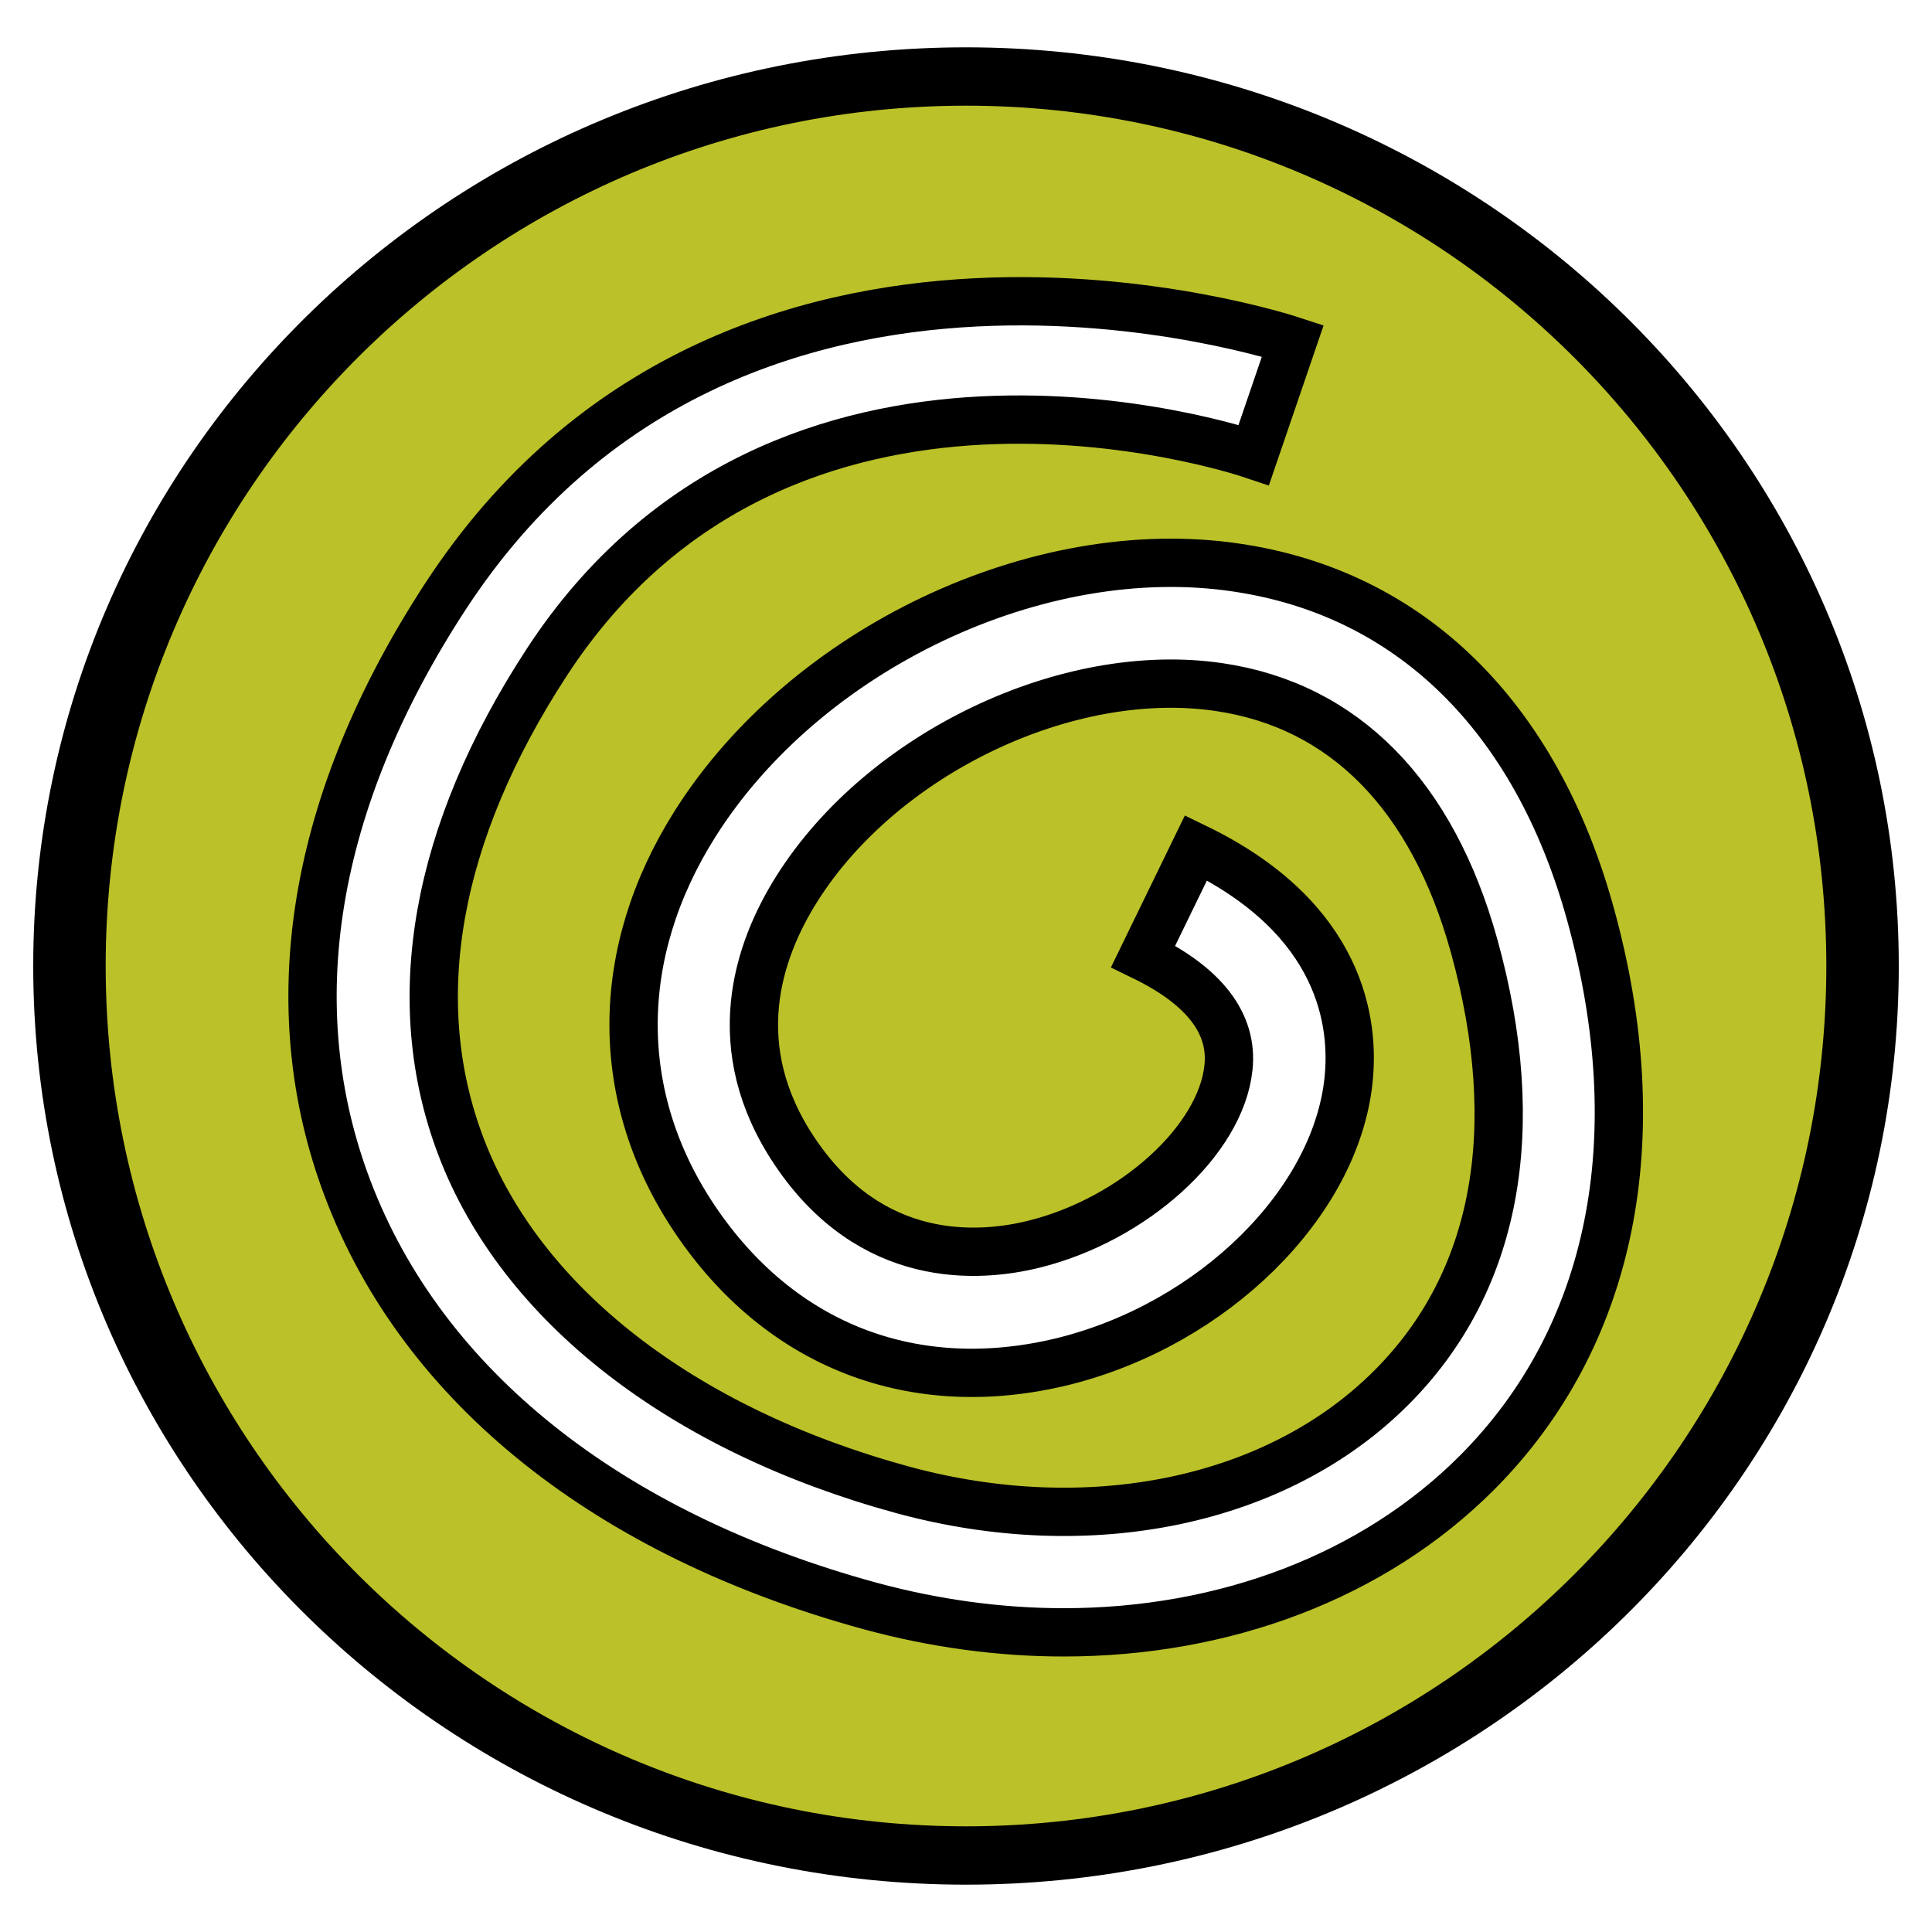
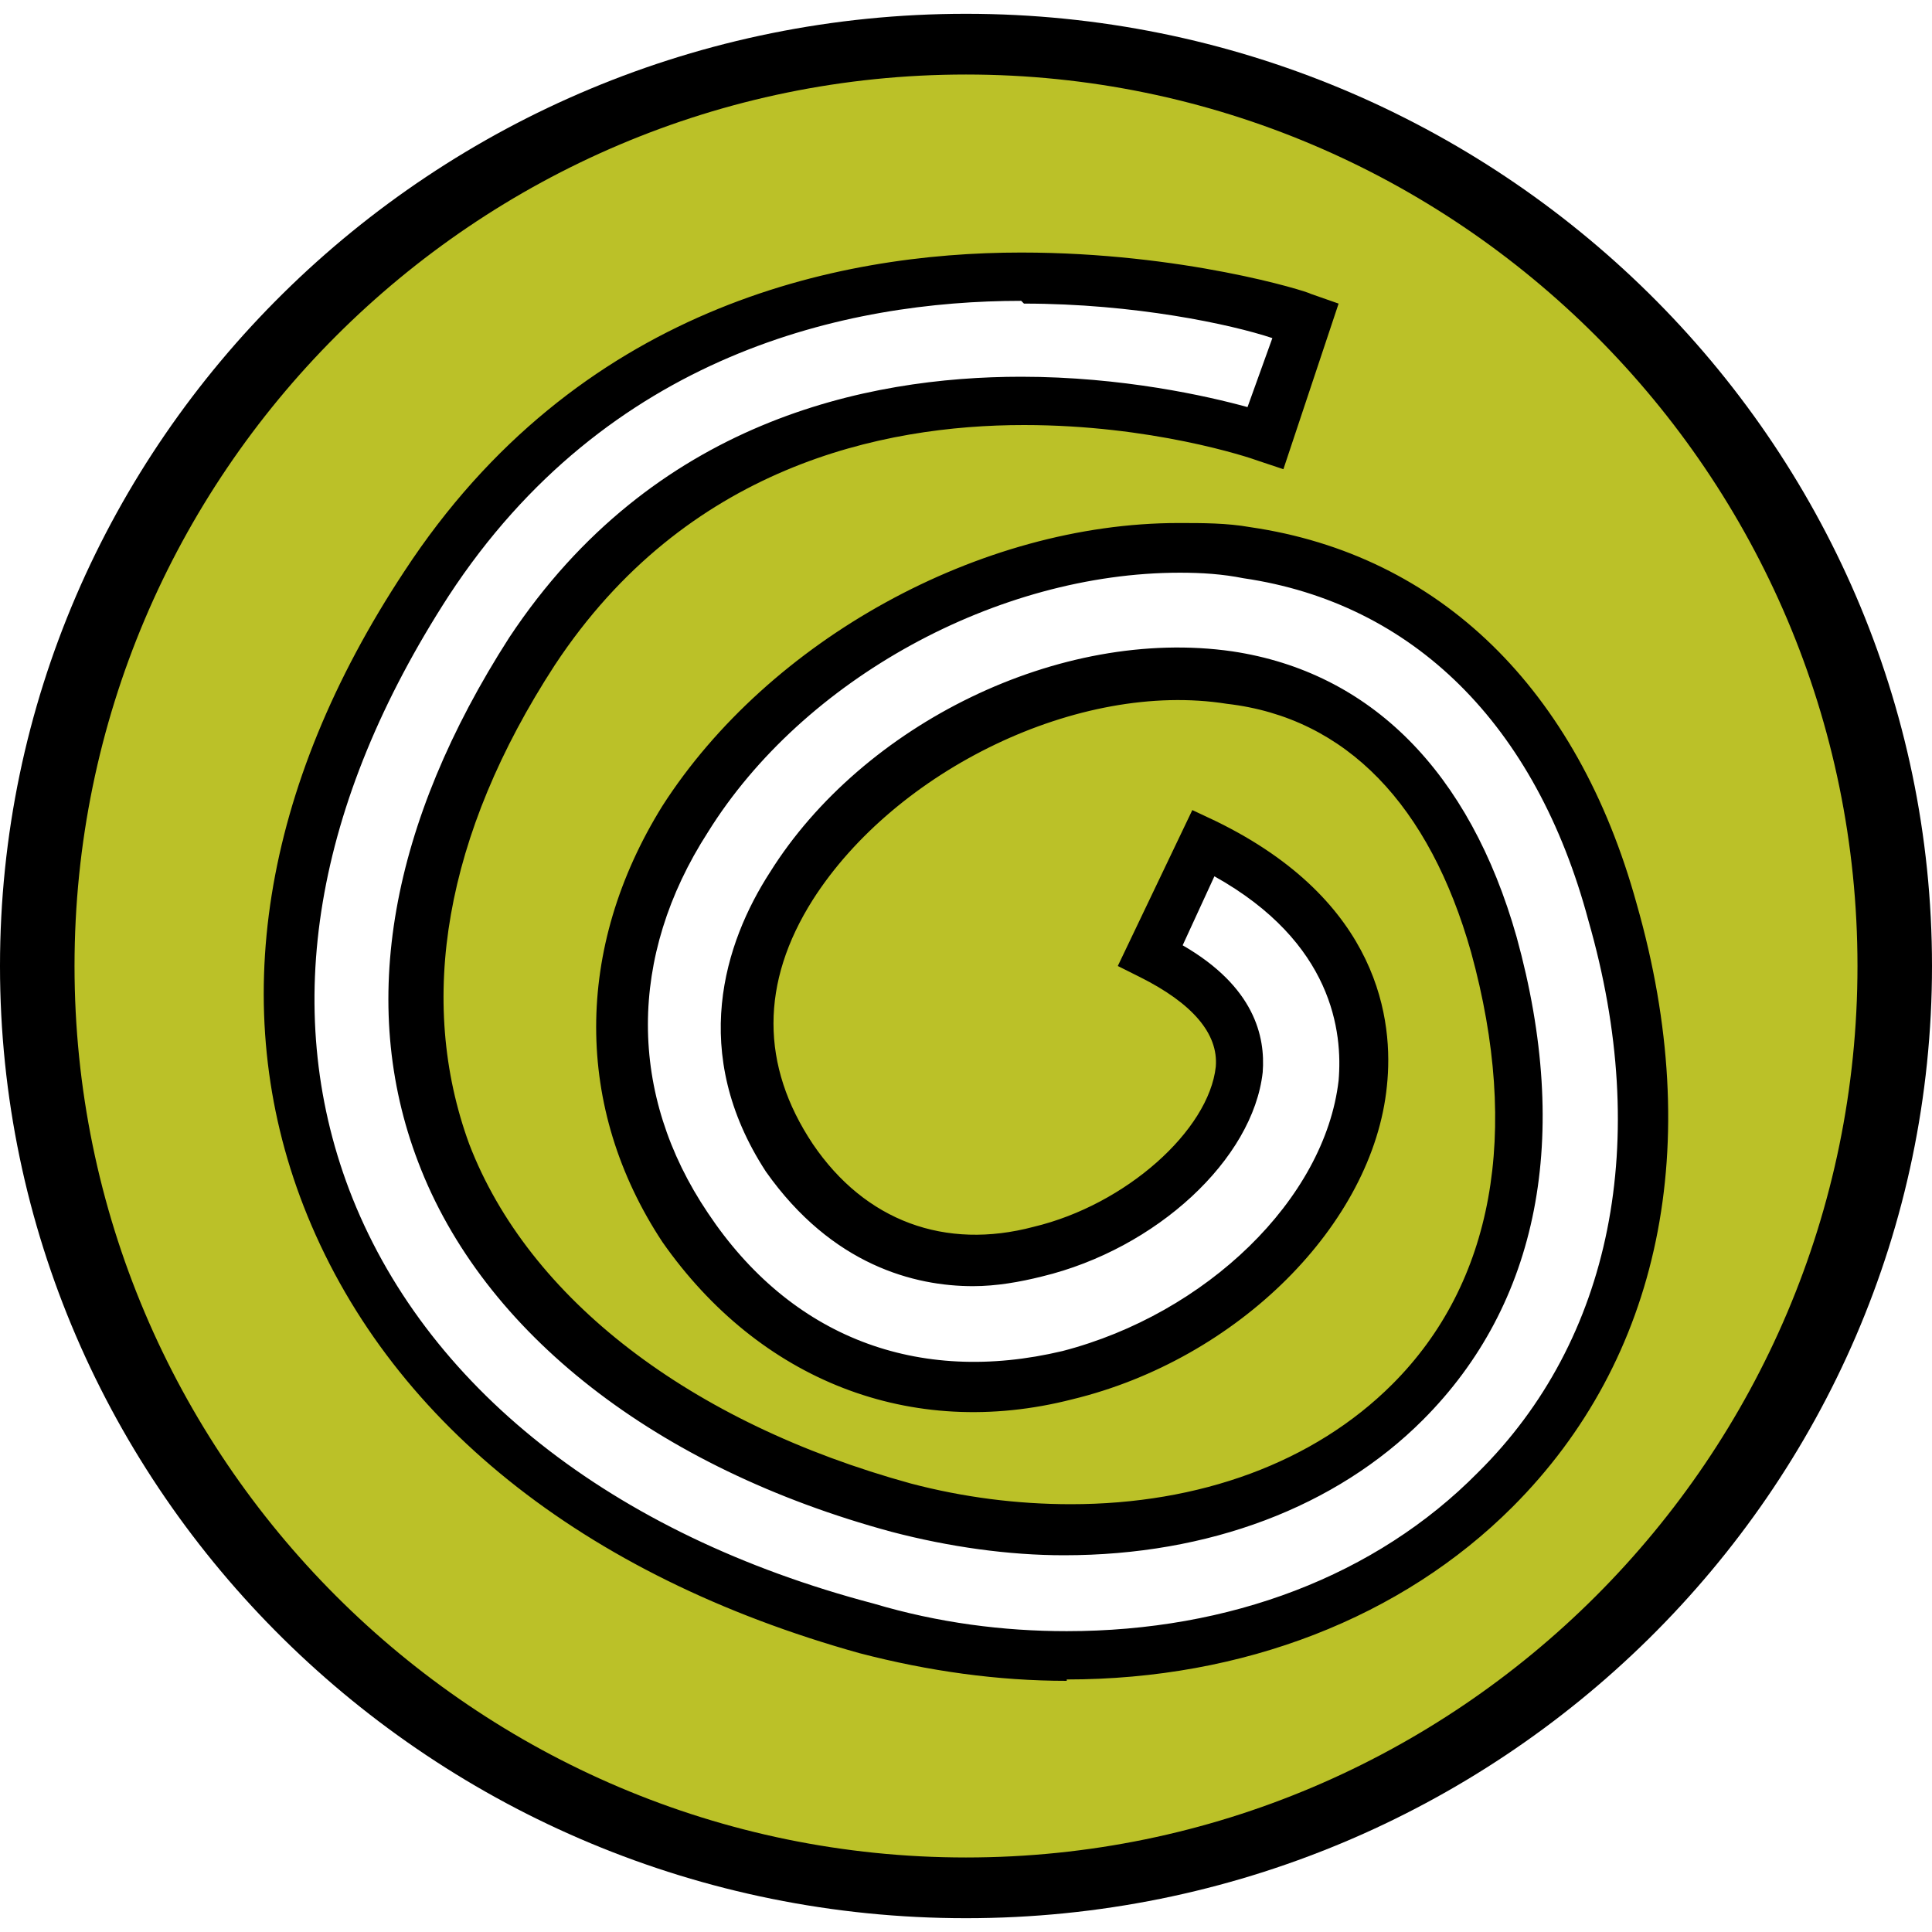
- <svg xmlns="http://www.w3.org/2000/svg" version="1.1" id="Layer_2" x="0px" y="0px" width="20px" height="20px" viewBox="0 0 20 20" enable-background="new 0 0 20 20" xml:space="preserve">
-   <ellipse fill="none" stroke="#000000" stroke-miterlimit="10" cx="10" cy="10" rx="9.156" ry="9.01" />
-   <path fill="#BBC128" stroke="#000000" stroke-width="0.5" stroke-miterlimit="10" d="M10,0.844c-5.057,0-9.156,4.1-9.156,9.156  c0,5.057,4.1,9.156,9.156,9.156c5.057,0,9.156-4.1,9.156-9.156C19.156,4.944,15.057,0.844,10,0.844z M15.292,15.243  c-1.074,1.077-2.617,1.655-4.281,1.655c-0.655,0-1.329-0.09-2-0.272c-2.712-0.74-4.634-2.272-5.41-4.315  c-0.721-1.896-0.372-4.02,1.011-6.138c2.983-4.568,8.713-2.664,8.771-2.645L12.979,4.71c-0.196-0.066-4.874-1.601-7.319,2.146  c-1.155,1.77-1.462,3.502-0.889,5.011c0.621,1.636,2.287,2.931,4.57,3.555c1.944,0.53,3.887,0.123,5.066-1.061  c1.085-1.088,1.38-2.668,0.853-4.569c-0.433-1.562-1.345-2.488-2.638-2.679C11.051,6.88,9.134,7.798,8.25,9.199  c-0.409,0.648-0.745,1.646-0.022,2.722c0.788,1.173,1.892,1.104,2.479,0.958c1.029-0.256,1.932-1.074,2.01-1.827  c0.049-0.456-0.249-0.844-0.883-1.152l0.547-1.124c1.518,0.736,1.641,1.824,1.579,2.406c-0.133,1.274-1.401,2.525-2.951,2.911  c-1.541,0.378-2.932-0.155-3.818-1.475c-0.844-1.257-0.843-2.746,0.002-4.086c1.145-1.816,3.558-2.964,5.609-2.656  c1.794,0.264,3.095,1.536,3.661,3.582C17.107,11.782,16.691,13.838,15.292,15.243z" />
+ <svg xmlns="http://www.w3.org/2000/svg" width="14" height="14" viewBox="-2 -2 14 14" enable-background="new -2 -2 14 14">
+   <path d="M5 11.9c-3.86 0-7-3.1-7-6.9 0-3.8 3.14-6.9 7-6.9s7 3.1 7 6.9c0 3.8-3.14 6.9-7 6.9zM5-1.18C1.54-1.17-1.28 1.6-1.28 5S1.54 11.17 5 11.17c3.46 0 6.28-2.77 6.28-6.17S8.46-1.17 5-1.17z" />
+   <path fill="#BBC128" d="M5-1.64C1.33-1.64-1.64 1.33-1.64 5c0 3.67 2.98 6.64 6.64 6.64 3.67 0 6.64-2.98 6.64-6.64 0-3.67-2.97-6.64-6.64-6.64zM8.84 8.8c-.78.78-1.9 1.2-3.1 1.2-.48 0-.97-.06-1.46-.2C2.32 9.27.92 8.15.36 6.67-.16 5.3.1 3.77 1.1 2.23 3.25-1.1 7.4.3 7.44.3l-.3.87C7.03 1.12 3.64 0 1.86 2.72 1.03 4 .8 5.26 1.22 6.35c.46 1.2 1.67 2.13 3.32 2.58 1.4.4 2.82.1 3.68-.77.78-.8 1-1.93.6-3.3-.3-1.14-.96-1.82-1.9-1.95-1.14-.16-2.53.5-3.17 1.52-.3.47-.54 1.2 0 1.98.56.84 1.36.8 1.78.7.76-.2 1.4-.8 1.47-1.34.03-.33-.18-.6-.64-.83l.4-.82c1.1.55 1.18 1.33 1.14 1.76-.1.92-1 1.83-2.14 2.1-1.12.28-2.12-.1-2.77-1.06-.6-.9-.6-2 0-2.97C3.8 2.63 5.55 1.8 7.04 2c1.3.2 2.25 1.12 2.66 2.6.45 1.7.15 3.18-.86 4.2z" />
+   <path d="M5 11.82c-3.76 0-6.82-3.06-6.82-6.82 0-3.76 3.06-6.82 6.82-6.82 3.76 0 6.82 3.06 6.82 6.82 0 3.76-3.06 6.82-6.82 6.82zM5-1.46c-3.56 0-6.46 2.9-6.46 6.46s2.9 6.46 6.46 6.46 6.46-2.9 6.46-6.46S8.56-1.46 5-1.46zm.73 11.64c-.5 0-1-.07-1.5-.2C2.22 9.42.8 8.28.2 6.74-.36 5.3-.1 3.7.93 2.14 2.18.23 4.06-.17 5.4-.17c1.17 0 2.07.28 2.1.3L7.7.2l-.4 1.2-.18-.06c-.08-.03-.78-.26-1.7-.26-1.03 0-2.45.3-3.4 1.74-.8 1.23-1 2.43-.62 3.47.43 1.12 1.6 2.02 3.2 2.46.38.1.77.15 1.16.15.93 0 1.76-.3 2.33-.87.73-.73.93-1.82.57-3.13-.3-1.06-.9-1.7-1.77-1.8-1.07-.17-2.4.48-3 1.42-.38.6-.38 1.2 0 1.77.38.56.96.77 1.6.6.67-.16 1.27-.7 1.32-1.16.02-.24-.17-.46-.55-.65L6.1 5l.54-1.13.17.08C8 4.53 8.1 5.4 8.05 5.87c-.1 1-1.08 1.98-2.28 2.27C4.6 8.44 3.5 8 2.8 7c-.64-.97-.64-2.13 0-3.16.77-1.2 2.3-2.05 3.74-2.05.18 0 .35 0 .52.03 1.37.2 2.37 1.17 2.8 2.73.5 1.75.17 3.3-.9 4.37-.8.8-1.95 1.25-3.23 1.25zM5.4.18c-1.26 0-3 .38-4.15 2.14C.28 3.82.03 5.3.53 6.62c.54 1.42 1.9 2.5 3.8 3 .47.14.94.2 1.4.2 1.18 0 2.24-.4 2.98-1.15.97-.96 1.26-2.4.8-4-.38-1.42-1.27-2.3-2.5-2.48-.15-.03-.3-.04-.46-.04-1.32 0-2.73.77-3.42 1.88-.58.9-.58 1.9 0 2.76.6.9 1.52 1.25 2.57 1 1.04-.27 1.9-1.1 2-1.96.03-.35-.04-1-.9-1.48l-.23.5c.52.3.6.66.58.92-.07.63-.77 1.28-1.6 1.48-.16.04-.33.07-.5.07-.42 0-1.02-.15-1.5-.83-.56-.86-.3-1.66.03-2.17.67-1.07 2.1-1.78 3.35-1.6 1 .15 1.72.87 2.06 2.07.4 1.45.16 2.66-.68 3.5-.63.63-1.55.98-2.6.98-.4 0-.83-.06-1.25-.17-1.7-.46-2.96-1.44-3.43-2.68-.44-1.15-.2-2.46.66-3.8C2.73 1.05 4.28.73 5.4.73c.73 0 1.35.14 1.64.22l.18-.5c-.3-.1-1-.25-1.8-.25z" />
</svg>
